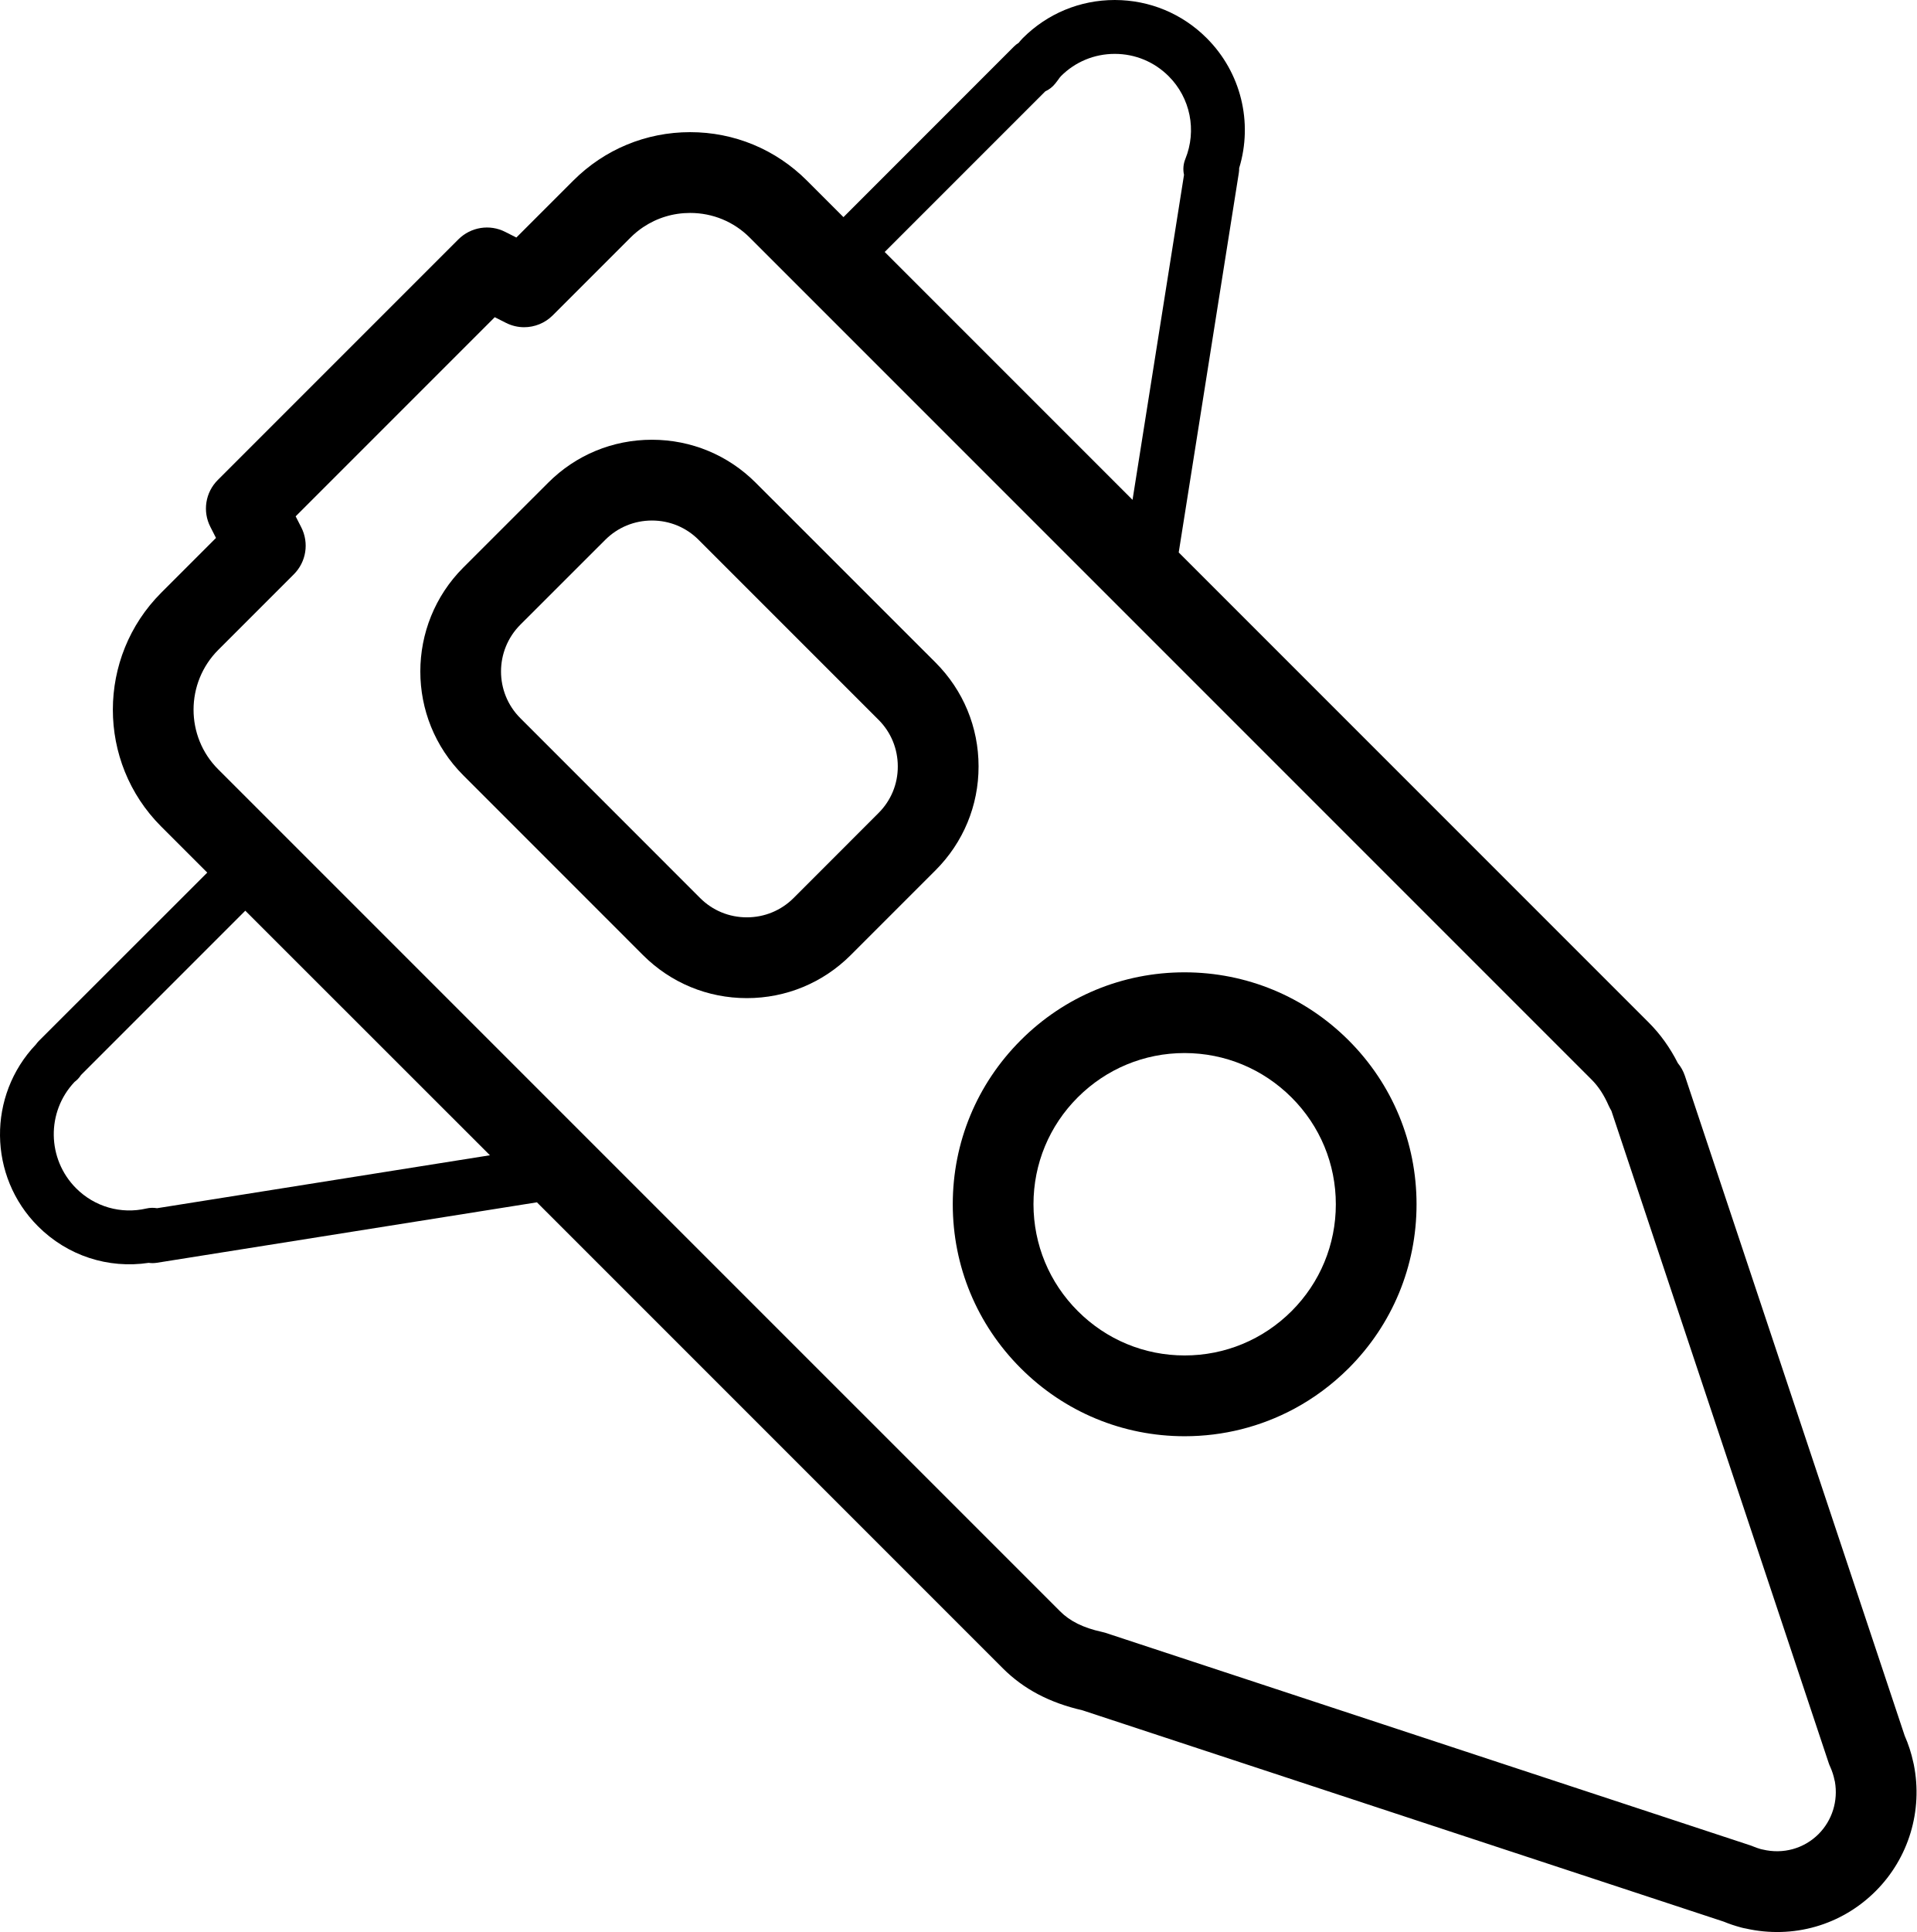
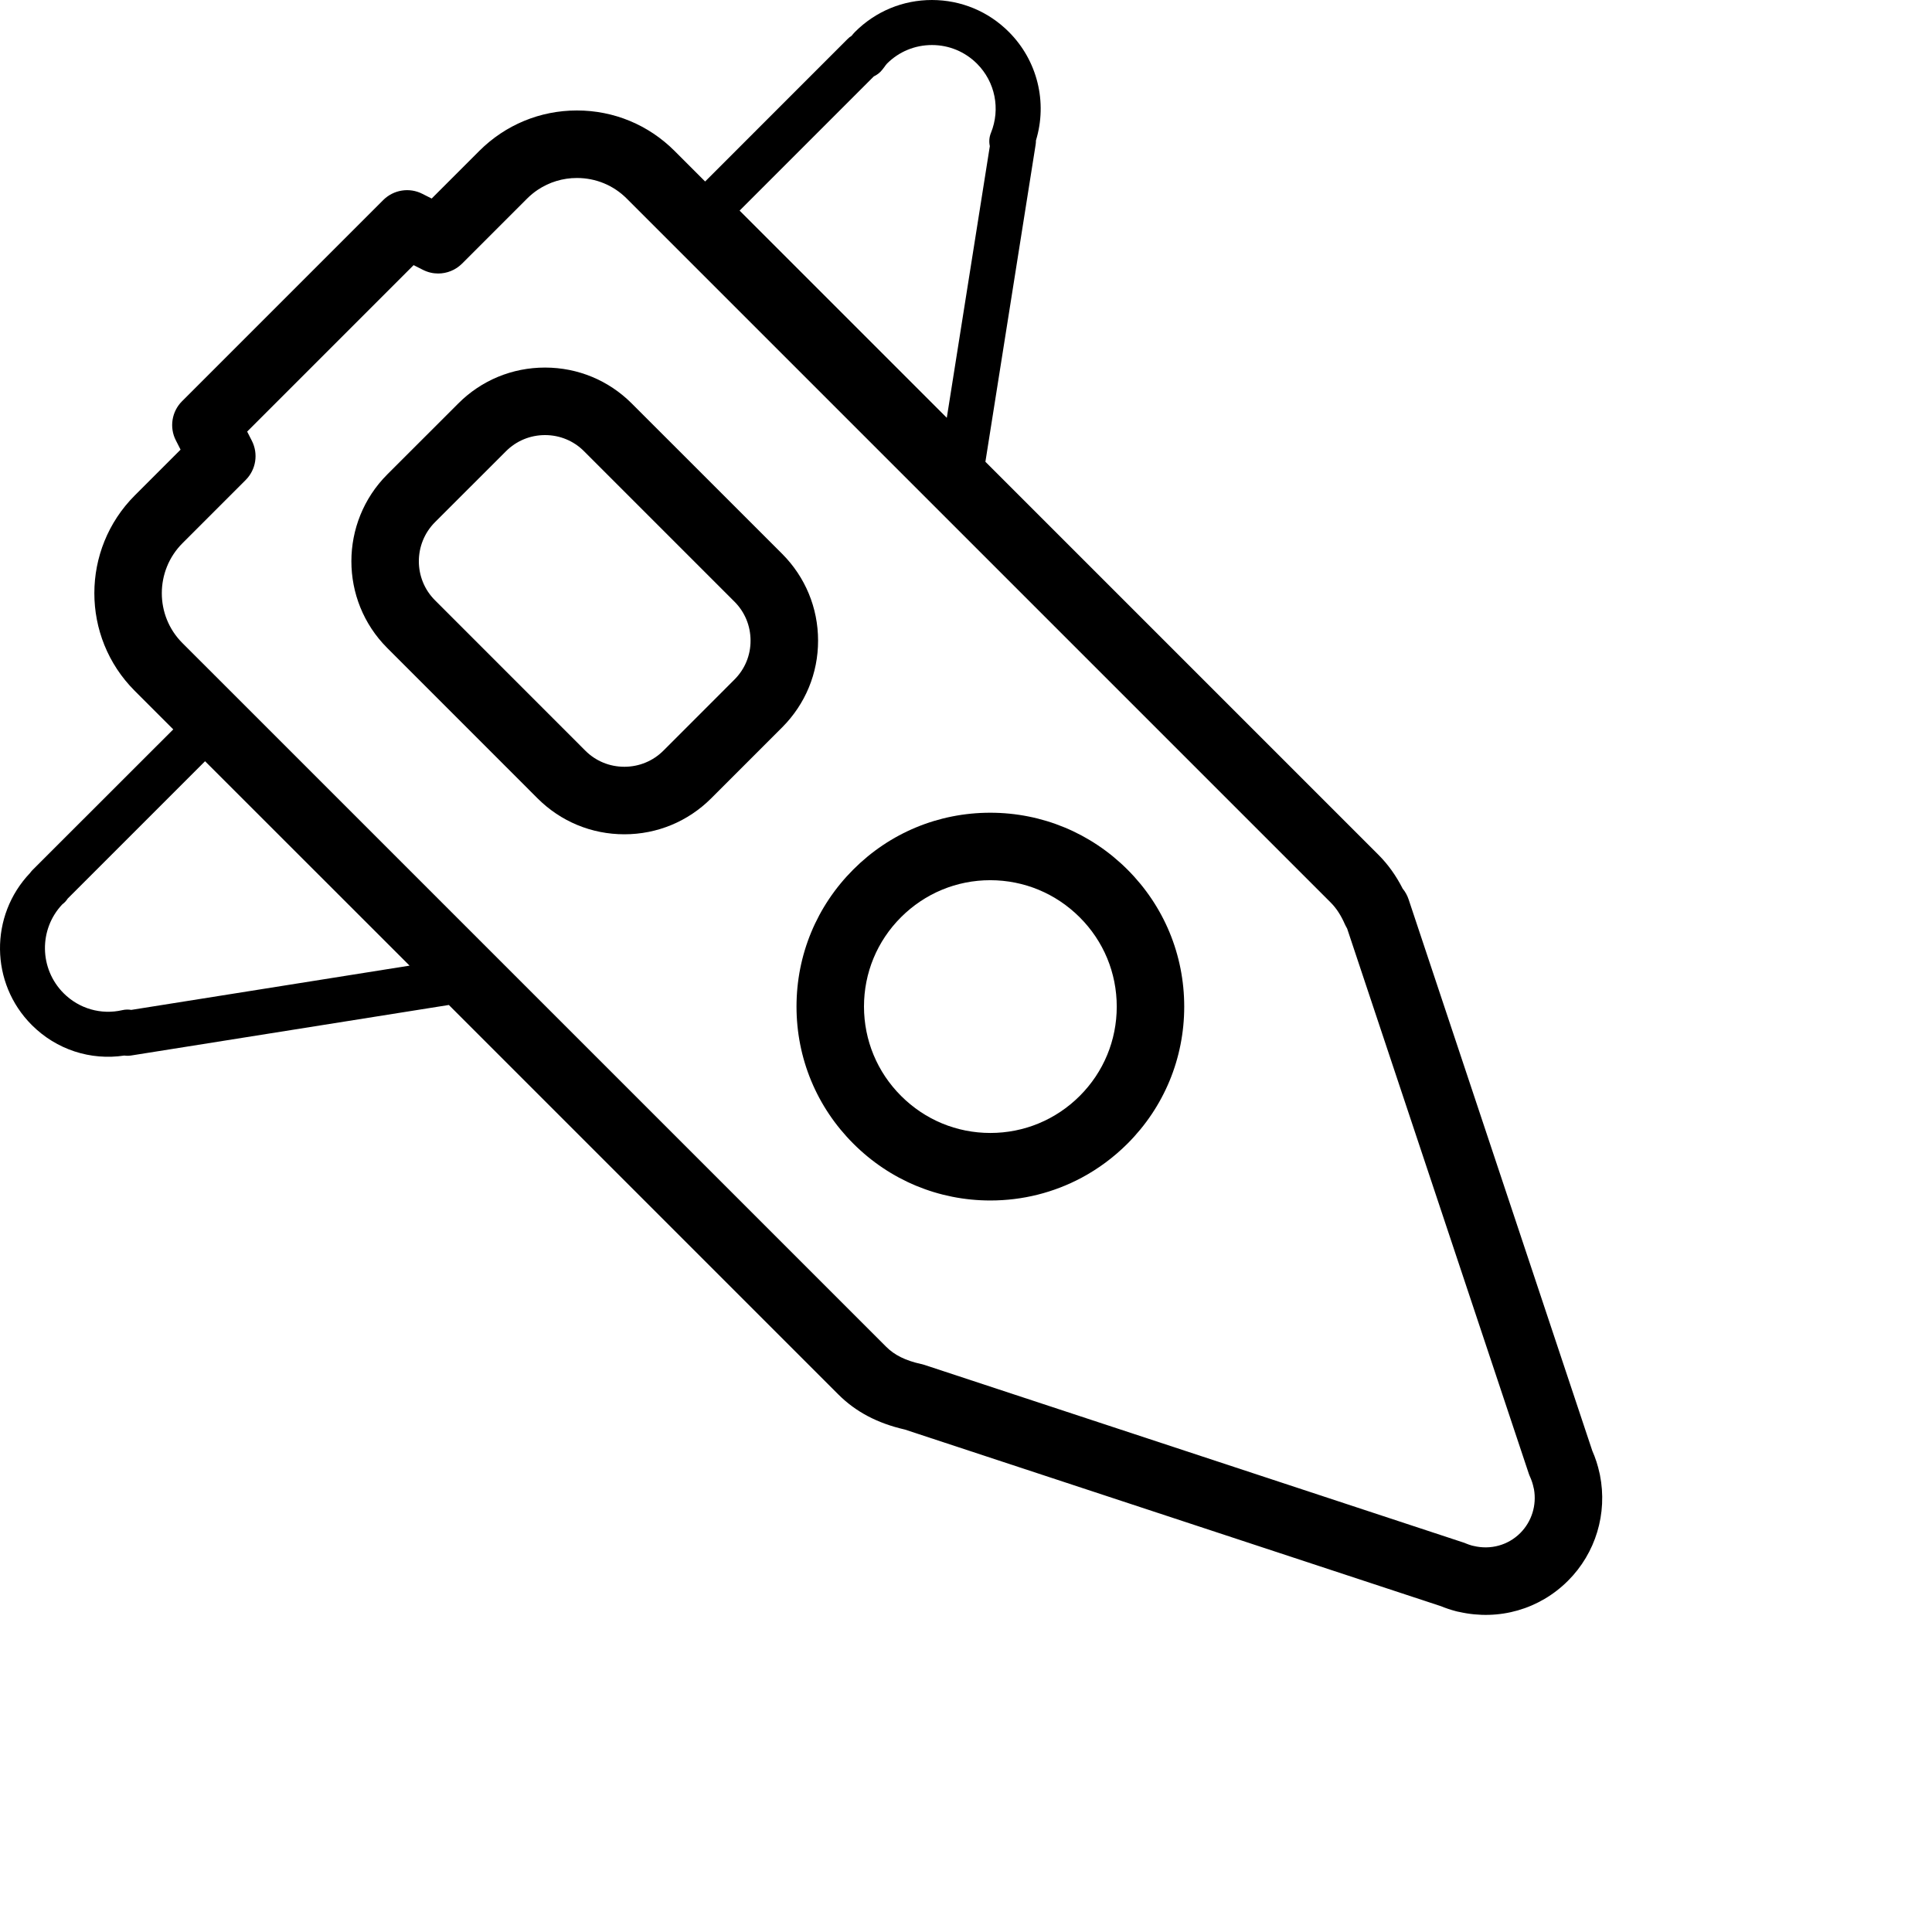
- <svg xmlns="http://www.w3.org/2000/svg" width="11.61mm" height="11.702mm" viewBox="0 0 11.61 11.702" version="1.1">
+ <svg xmlns="http://www.w3.org/2000/svg" width="13.25mm" height="13.25mm" viewBox="0 0 14 14" version="1.1">
  <g transform="translate(-136.4025,-174.1108)" id="navIcon">
    <g transform="matrix(0.3527778,0,0,0.3527778,-192.8796,-41.62269)">
      <path d="m 961.023,630.513 c -0.081,-0.186 -0.177,-0.332 -0.294,-0.449 l -14.456,-14.456 c -0.273,-0.274 -0.637,-0.424 -1.024,-0.424 v 0 0 c -0.145,0 -0.288,0.021 -0.422,0.062 -0.136,0.041 -0.264,0.102 -0.383,0.181 -0.078,0.052 -0.152,0.113 -0.221,0.182 l -1.334,1.334 c -0.133,0.133 -0.311,0.203 -0.491,0.203 -0.106,0 -0.214,-0.025 -0.314,-0.076 l -0.19,-0.096 -3.419,3.419 0.096,0.188 c 0.137,0.269 0.086,0.594 -0.127,0.807 l -1.297,1.297 c -0.566,0.566 -0.567,1.487 -0.003,2.051 l 14.457,14.456 c 0.17,0.171 0.399,0.284 0.717,0.354 0.023,0.005 0.046,0.011 0.068,0.018 l 11.07,3.648 c 0.017,0.006 0.034,0.012 0.05,0.019 0.042,0.017 0.083,0.032 0.126,0.044 0.012,0.002 0.024,0.005 0.036,0.008 0.35,0.084 0.707,-0.015 0.958,-0.265 0.235,-0.236 0.339,-0.571 0.281,-0.901 -0.002,-0.008 -0.004,-0.015 -0.006,-0.023 -0.016,-0.08 -0.04,-0.154 -0.072,-0.226 -0.011,-0.022 -0.02,-0.046 -0.028,-0.069 L 961.069,630.6 c -0.017,-0.029 -0.032,-0.057 -0.046,-0.087 z M 953.73,614.53 c -0.02,-0.09 -0.013,-0.185 0.023,-0.273 0.199,-0.491 0.086,-1.048 -0.286,-1.42 -0.247,-0.247 -0.575,-0.384 -0.925,-0.384 h -0.002 c -0.349,0 -0.677,0.136 -0.922,0.381 -0.019,0.019 -0.033,0.04 -0.048,0.062 l -0.05,0.065 c -0.047,0.06 -0.106,0.105 -0.173,0.136 l -2.757,2.757 4.256,4.256 z m -18.94,15.454 c -0.016,0.025 -0.034,0.047 -0.054,0.069 -0.016,0.017 -0.037,0.035 -0.058,0.051 -0.485,0.512 -0.475,1.323 0.027,1.826 0.318,0.318 0.77,0.448 1.207,0.347 0.061,-0.014 0.123,-0.015 0.183,-0.005 l 5.716,-0.909 -4.201,-4.199 z m 27.42,-0.203 c 0.053,0.064 0.094,0.138 0.121,0.218 l 3.774,11.329 c 0.065,0.148 0.114,0.298 0.148,0.457 0.004,0.013 0.007,0.027 0.009,0.039 0.158,0.792 -0.087,1.606 -0.656,2.174 -0.586,0.586 -1.417,0.824 -2.23,0.641 -0.026,-0.004 -0.051,-0.01 -0.077,-0.017 -0.108,-0.029 -0.207,-0.062 -0.301,-0.101 l -11.014,-3.629 c -0.564,-0.129 -1.009,-0.365 -1.363,-0.718 l -8.003,-8.003 -6.527,1.038 c -0.047,0.007 -0.093,0.008 -0.139,0.001 -0.697,0.105 -1.396,-0.122 -1.901,-0.627 -0.858,-0.858 -0.871,-2.246 -0.036,-3.123 0.014,-0.02 0.03,-0.039 0.048,-0.058 l 2.894,-2.892 -0.793,-0.793 c -1.105,-1.106 -1.104,-2.905 0.003,-4.013 l 0.94,-0.94 -0.096,-0.189 c -0.138,-0.267 -0.086,-0.594 0.127,-0.806 l 4.132,-4.132 c 0.213,-0.212 0.538,-0.264 0.805,-0.127 l 0.19,0.096 0.978,-0.978 c 0.536,-0.535 1.248,-0.831 2.006,-0.831 v 0 c 0.757,0 1.469,0.295 2.005,0.831 l 0.628,0.628 2.927,-2.928 c 0.024,-0.025 0.052,-0.047 0.081,-0.064 0.023,-0.029 0.047,-0.056 0.073,-0.083 0.421,-0.42 0.981,-0.653 1.577,-0.653 h 0.002 c 0.598,10e-4 1.158,0.234 1.579,0.656 0.587,0.587 0.796,1.444 0.556,2.23 0,0.028 -10e-4,0.056 -0.006,0.084 l -1.032,6.515 8.071,8.071 c 0.199,0.199 0.364,0.429 0.5,0.697" />
      <path d="m 948.483,623.885 -3.088,-3.088 v 0 c -0.213,-0.214 -0.498,-0.332 -0.801,-0.332 h -0.001 c -0.303,0 -0.588,0.118 -0.802,0.332 l -1.458,1.457 c -0.442,0.443 -0.442,1.163 0,1.604 l 3.088,3.089 c 0.214,0.214 0.498,0.331 0.802,0.331 v 0 c 0.303,0 0.589,-0.118 0.803,-0.332 l 1.457,-1.458 c 0.215,-0.214 0.333,-0.499 0.332,-0.801 0,-0.303 -0.117,-0.588 -0.332,-0.802 z m -0.477,4.042 c -0.476,0.475 -1.109,0.738 -1.783,0.738 v 0 c -0.674,0 -1.306,-0.262 -1.782,-0.737 l -3.088,-3.089 c -0.983,-0.982 -0.983,-2.581 0,-3.566 l 1.458,-1.457 c 0.475,-0.476 1.108,-0.738 1.782,-0.738 h 0.002 c 0.674,10e-4 1.305,0.263 1.78,0.738 l 3.089,3.088 c 0.475,0.476 0.738,1.109 0.738,1.782 10e-4,0.673 -0.262,1.306 -0.738,1.783 l -1.458,1.458" id="path210" />
      <path d="m 955.576,630.37 c -0.491,-0.49 -1.142,-0.761 -1.836,-0.762 h -10e-4 c -0.692,0 -1.343,0.271 -1.833,0.76 -0.491,0.49 -0.761,1.143 -0.761,1.836 10e-4,0.692 0.271,1.345 0.762,1.835 0.49,0.49 1.141,0.761 1.834,0.761 v 0 c 0.693,0 1.345,-0.271 1.836,-0.761 0.49,-0.49 0.76,-1.142 0.76,-1.834 0,-0.693 -0.27,-1.345 -0.761,-1.835 z m 0.04,5.349 c -0.571,0.305 -1.21,0.468 -1.875,0.468 v 0 0 c -1.063,0 -2.063,-0.416 -2.814,-1.167 -0.753,-0.752 -1.168,-1.752 -1.168,-2.816 0,-1.063 0.414,-2.063 1.167,-2.816 0.751,-0.752 1.75,-1.166 2.813,-1.166 h 0.002 c 1.063,10e-4 2.063,0.416 2.816,1.168 0.752,0.752 1.166,1.752 1.166,2.815 0,1.063 -0.414,2.063 -1.166,2.815 -0.282,0.281 -0.599,0.516 -0.941,0.699" />
    </g>
  </g>
</svg>
